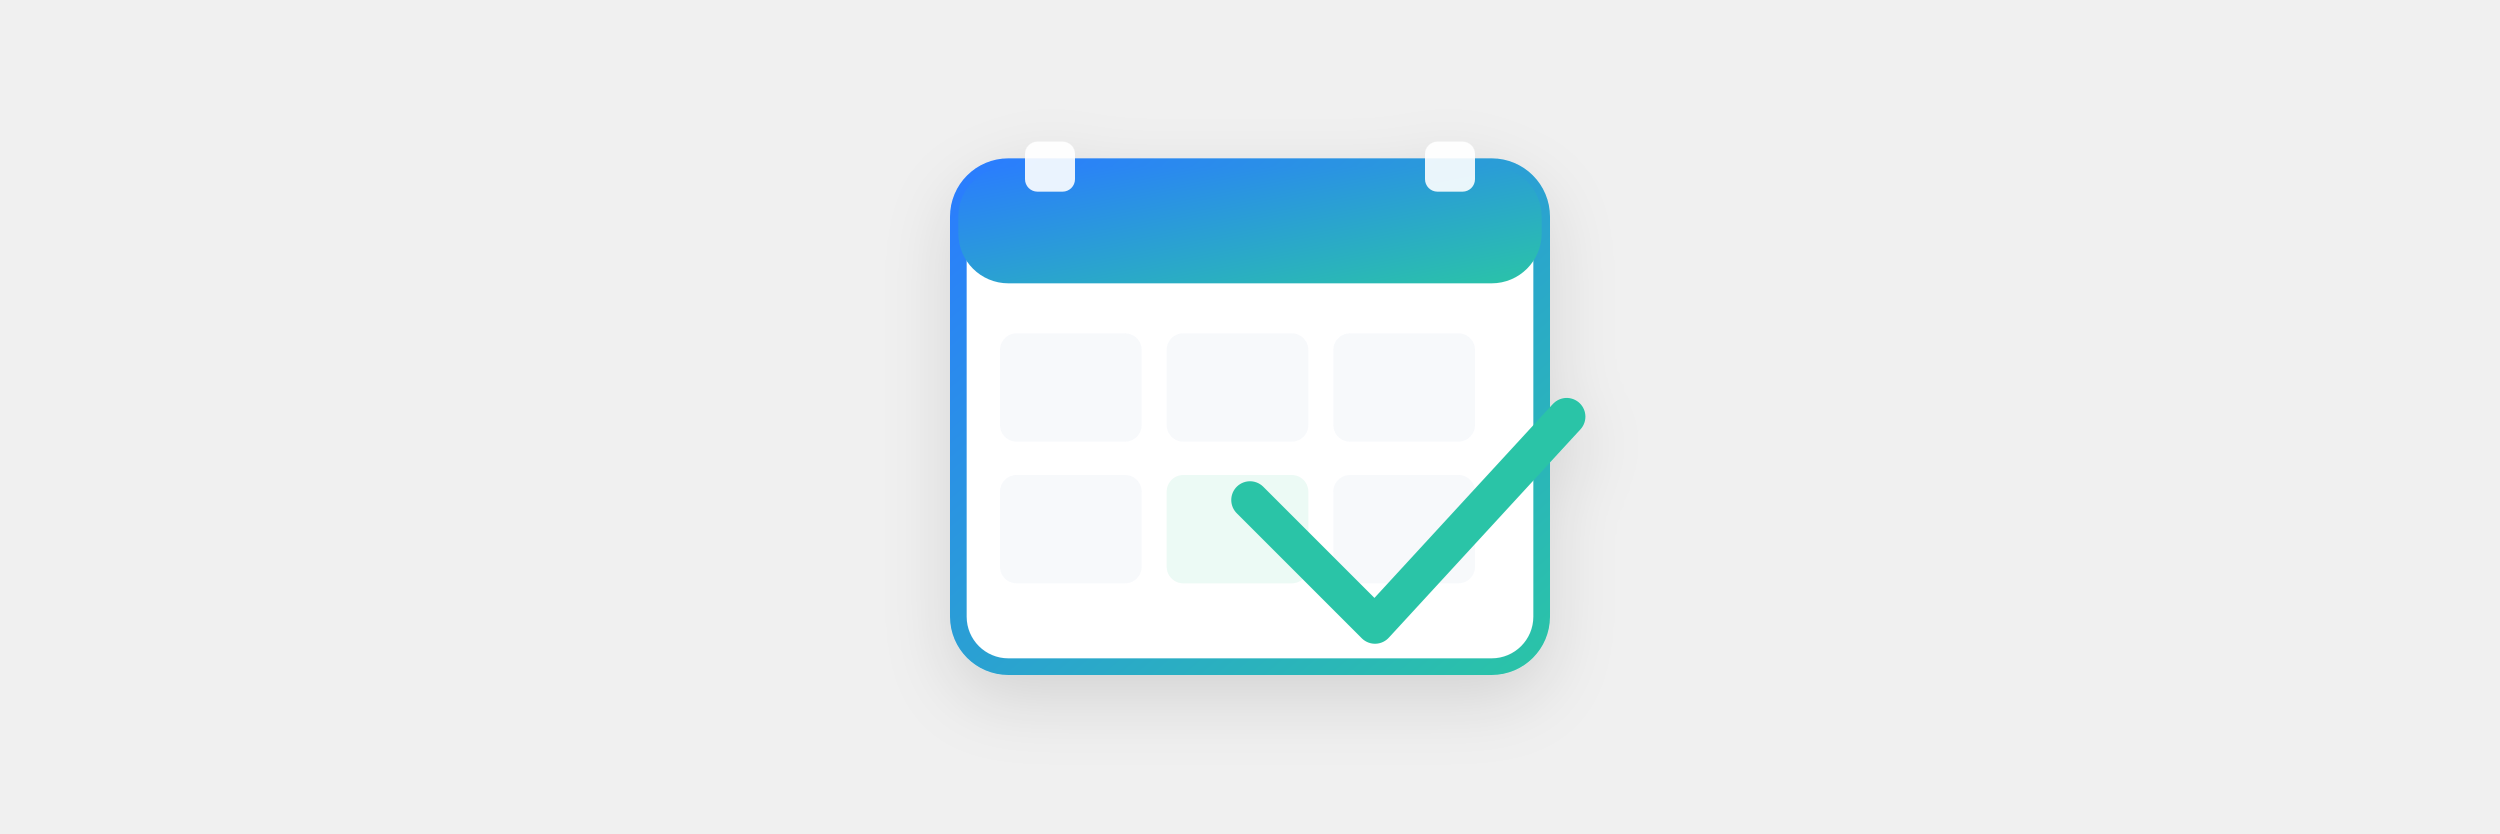
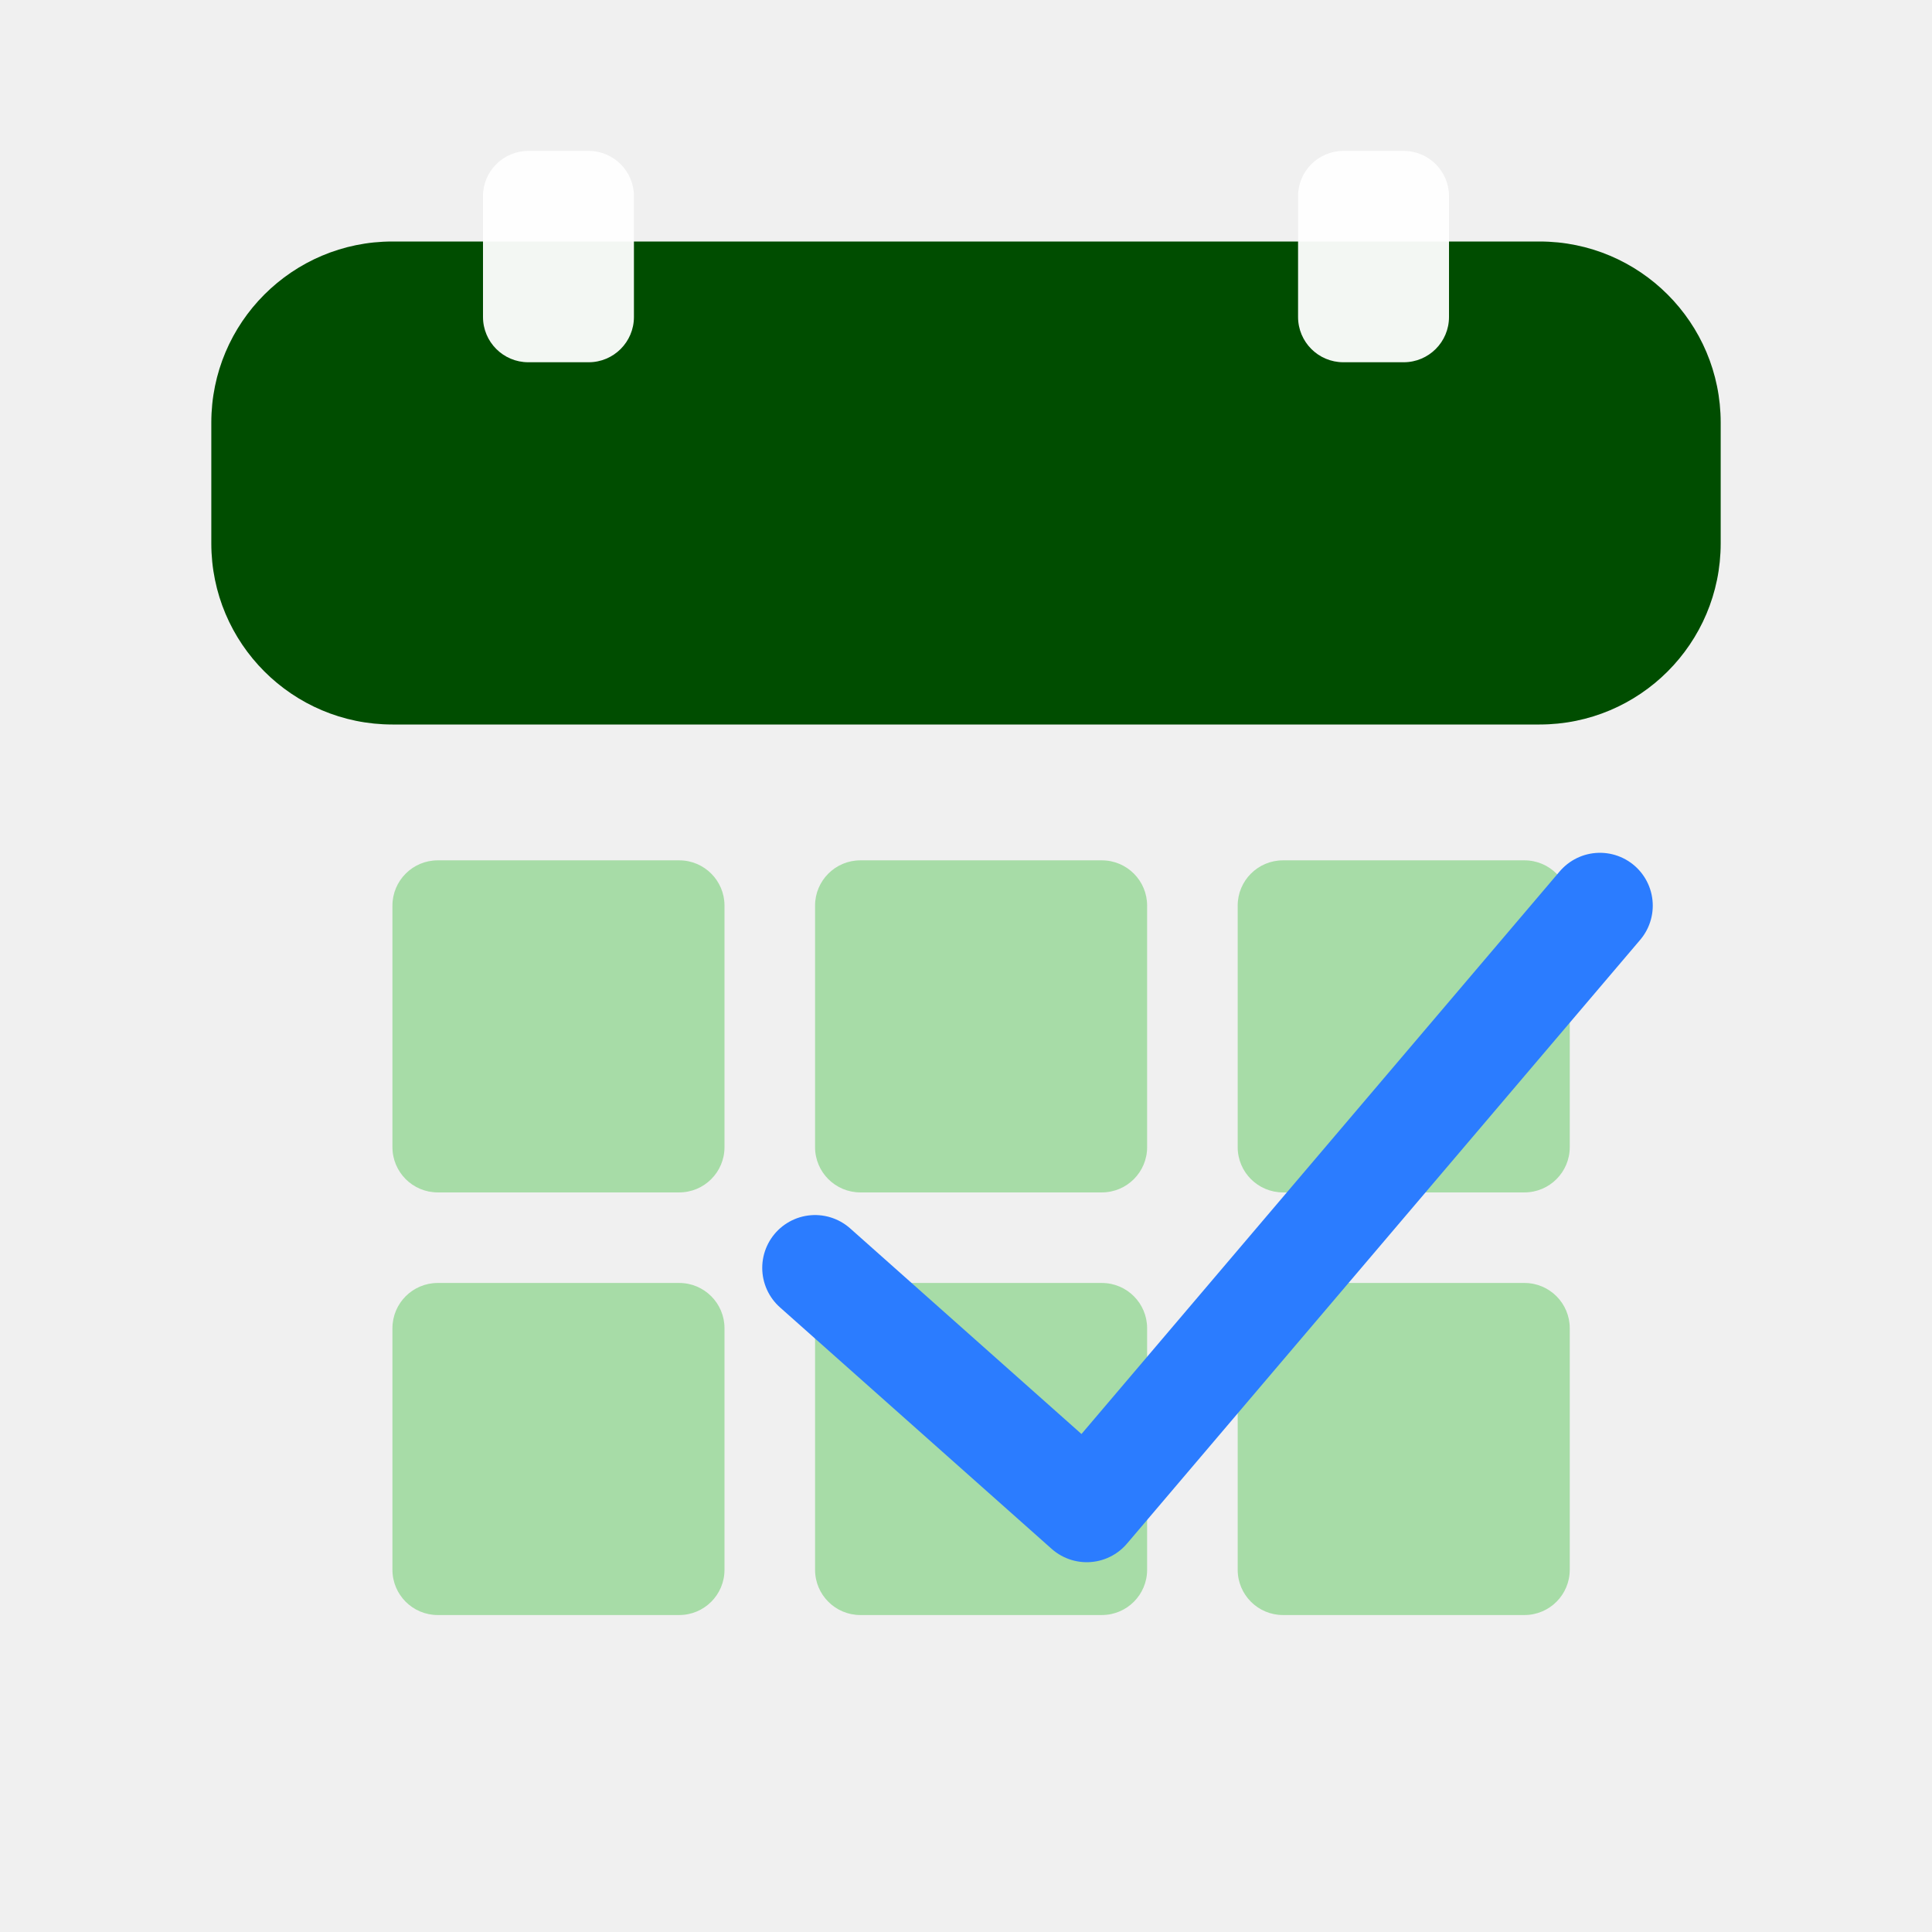
- <svg xmlns="http://www.w3.org/2000/svg" width="600" height="200" viewBox="0 0 600 200" role="img" aria-labelledby="titleDesc">
-   <defs>
-     <linearGradient id="g1" x1="0" x2="1" y1="0" y2="1">
-       <stop offset="0" stop-color="#2b7cff" />
-       <stop offset="1" stop-color="#2bc4a7" />
-     </linearGradient>
-     <filter id="shadow" x="-50%" y="-50%" width="200%" height="200%">
-       <feDropShadow dx="0" dy="6" stdDeviation="8" flood-color="#000" flood-opacity="0.12" />
-     </filter>
-   </defs>
-   <g transform="translate(230, 40)" filter="url(#shadow)">
-     <rect x="0" y="0" rx="12" ry="12" width="140" height="120" fill="white" stroke="url(#g1)" stroke-width="4" />
-     <rect x="0" y="0" width="140" height="28" rx="12" ry="12" fill="url(#g1)" />
-     <rect x="16" y="-6" width="12" height="12" rx="3" fill="#ffffff" opacity="0.9" />
-     <rect x="112" y="-6" width="12" height="12" rx="3" fill="#ffffff" opacity="0.9" />
-     <g transform="translate(10,40)" fill="#2b2b2b" opacity="0.9">
-       <rect x="0" y="0" width="34" height="26" rx="4" fill="#f6f8fb" />
-       <rect x="40" y="0" width="34" height="26" rx="4" fill="#f6f8fb" />
-       <rect x="80" y="0" width="34" height="26" rx="4" fill="#f6f8fb" />
-       <rect x="0" y="34" width="34" height="26" rx="4" fill="#f6f8fb" />
-       <rect x="40" y="34" width="34" height="26" rx="4" fill="#eaf9f4" />
-       <rect x="80" y="34" width="34" height="26" rx="4" fill="#f6f8fb" />
+ <svg xmlns="http://www.w3.org/2000/svg" version="1.1" width="256" height="256">
+   <svg width="256" height="256" viewBox="0 0 256 256" role="img" aria-labelledby="titleDesc">
+     <defs>
+       <linearGradient id="SvgjsLinearGradient1010" x1="0" x2="1" y1="0" y2="1">
+         <stop offset="0" stop-color="#006400" />
+         <stop offset="1" stop-color="#609C60" />
+       </linearGradient>
+       <filter id="SvgjsFilter1009" x="-50%" y="-50%" width="200%" height="200%">
+         <feDropShadow dx="0" dy="4" stdDeviation="6" flood-color="#000" flood-opacity="0.1" />
+       </filter>
+     </defs>
+     <g filter="url(#shadow)">
+       <rect x="28" y="32" width="200" height="196" rx="32" ry="32" fill="url(#g1)" />
+       <rect x="28" y="32" width="200" height="64" rx="24" ry="24" fill="#004d00" />
+       <rect x="64" y="20" width="20" height="28" rx="6" fill="#ffffff" opacity="0.95" />
+       <rect x="172" y="20" width="20" height="28" rx="6" fill="#ffffff" opacity="0.95" />
+       <g transform="translate(52,114)" fill="#a7dca7">
+         <rect x="0" y="0" width="44" height="44" rx="6" />
+         <rect x="56" y="0" width="44" height="44" rx="6" />
+         <rect x="112" y="0" width="44" height="44" rx="6" />
+         <rect x="0" y="56" width="44" height="44" rx="6" />
+         <rect x="56" y="56" width="44" height="44" rx="6" />
+         <rect x="112" y="56" width="44" height="44" rx="6" />
+       </g>
+       <path d="M108 168 L144 200 L212 120" stroke="#2b7cff" stroke-width="14" stroke-linecap="round" stroke-linejoin="round" fill="none" />
    </g>
-     <path d="M110 70 L140 100 L186 50" stroke="#2bc4a7" stroke-width="9" stroke-linecap="round" stroke-linejoin="round" fill="none" transform="translate(-40,10)" />
-   </g>
+   </svg>
+   <style>@media (prefers-color-scheme: light) { :root { filter: none; } }
+ @media (prefers-color-scheme: dark) { :root { filter: none; } }
+ </style>
</svg>
